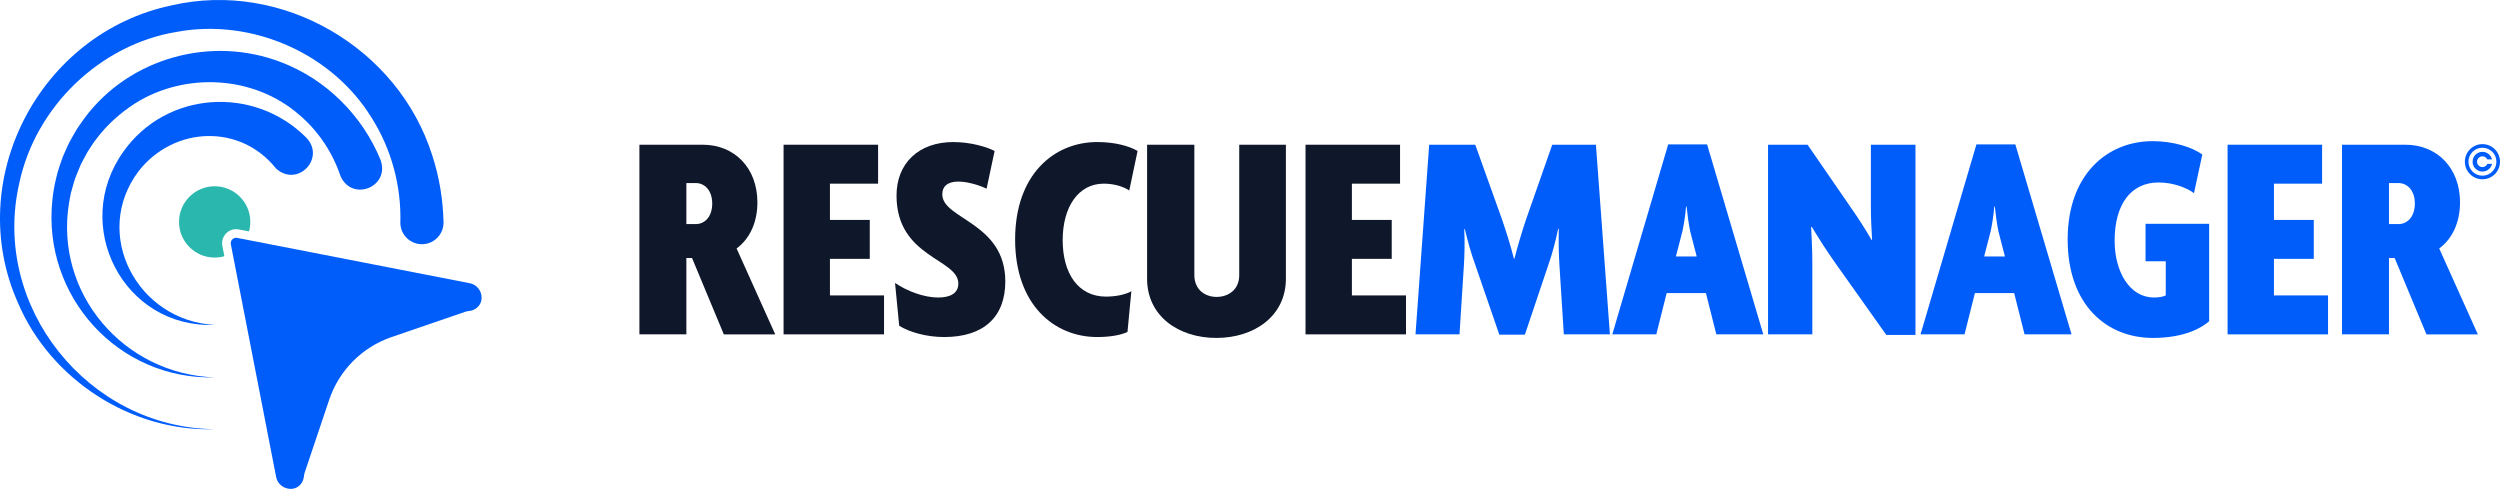
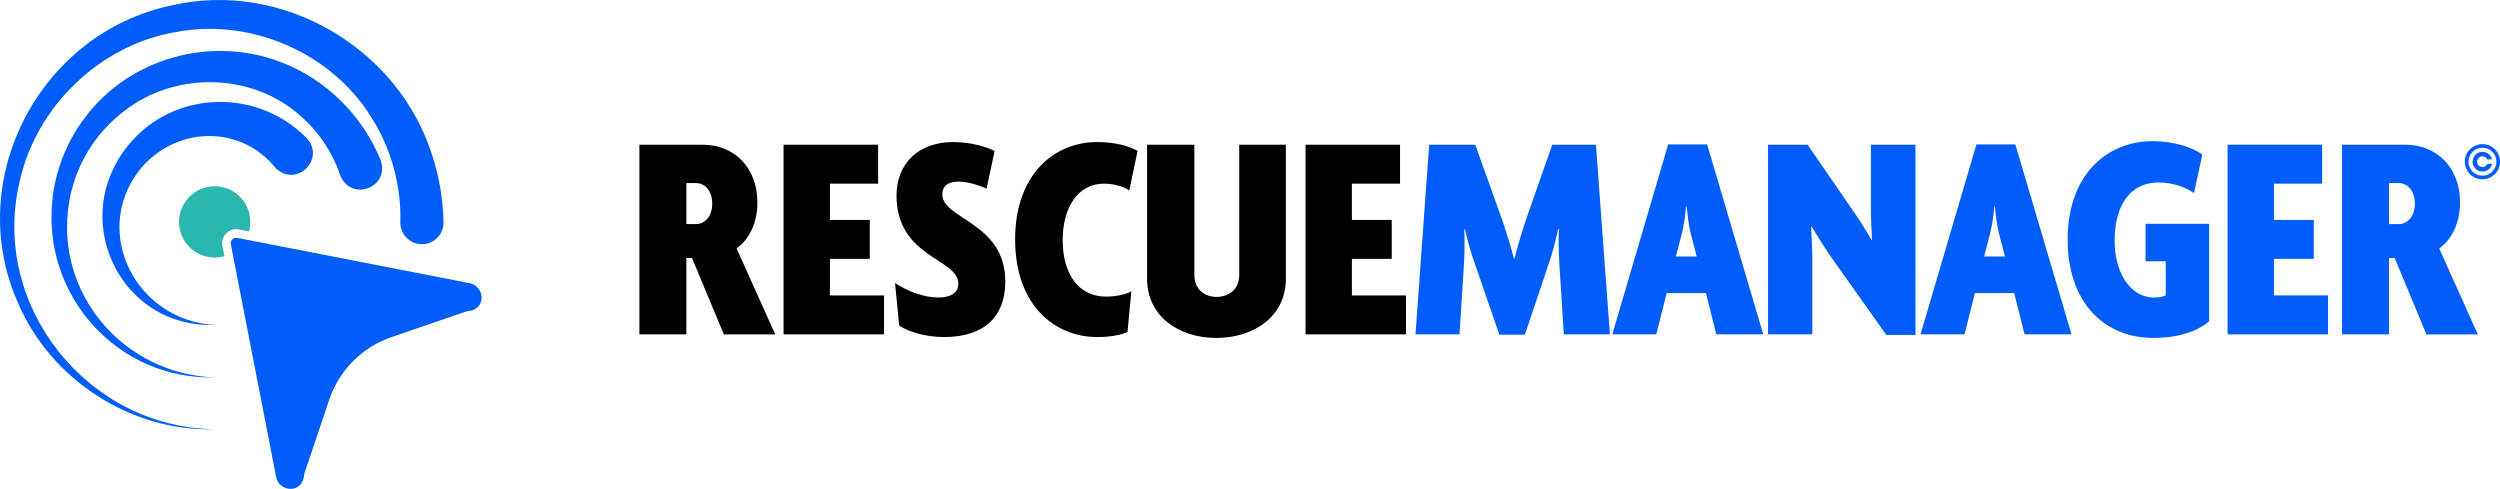
<svg xmlns="http://www.w3.org/2000/svg" id="Livello_1" data-name="Livello 1" viewBox="0 0 5522.75 1080">
  <defs>
    <style>
      .cls-1 {
        fill: #005dfa;
      }

      .cls-2 {
        fill: #29b7ae;
      }

      .cls-3 {
-         fill: #0f172a;
+         fill: #000000;
      }
    </style>
  </defs>
  <g>
    <path class="cls-1" d="M474.24,833.65c-213.22,5.65-380.25-178.96-358.68-390.27,1.4-14.58,4.53-34.63,8.24-48.63,3.25-16.03,9.29-31.94,14.5-47.38,3.65-7.72,11.43-26.68,15.41-33.97,3.09-5.35,9.19-16.34,12.3-21.69,3.92-7.9,15.96-23.65,20.93-31.08,99.15-133.1,280.22-182.99,434.72-122.94,98.56,37.71,178.64,117.06,218.95,215.42,21.77,59.47-62.11,93.8-88.3,36.23-17.25-51.91-48.69-99.56-91.32-135.77-99.32-86.6-251-95.1-362.33-25.36-33.2,21.24-63.24,48.42-86.92,80.1-6.28,7.8-12.46,18.84-18.24,27.09-3.79,6.07-11.83,22.38-15.43,28.92-4.2,10.09-8.32,20.29-12.36,30.47-2.82,10.3-6.52,21.41-9.14,31.71,0,0-4.05,21.69-4.05,21.69-32.71,199.56,120.66,378.55,321.72,385.48h0Z" />
    <g>
      <path class="cls-2" d="M552.96,490.24c0,5.09-.45,9.98-1.4,14.82-.38,2.03-.83,4.07-1.4,6.04q0,.06-.06.13l-22.38-4.39c-1.97-.38-4.01-.64-6.04-.64-9.28,0-18,4.13-23.91,11.38-5.98,7.19-8.33,16.53-6.55,25.69l4.45,22.7c-4.33,1.27-8.84,2.16-13.42,2.61-2.22.19-4.51.32-6.74.38h-1.27c-43.5,0-78.73-35.23-78.73-78.73s35.23-78.73,78.73-78.73,78.73,35.23,78.73,78.73Z" />
      <path class="cls-1" d="M474.24,717.69c-201.92,7.96-318.28-219.89-201.45-382.99,94.76-133.56,287.52-146.28,403.25-31.29,44.69,45.7-18.7,111.78-66.2,68.93-79.18-99.55-225.18-93.57-303.03,5-105.67,138.95-3.49,331.64,167.44,340.34h0Z" />
      <path class="cls-1" d="M474.24,948.11c-183.17,6.09-361.69-108.66-434.08-278.07C-82.06,397.99,87.16,73.09,379.12,11.91c243.89-56.45,501.11,93.24,576.11,332.44,15.36,47.04,23.29,96.41,24.57,145.89.83,26.34-19.84,48.37-46.18,49.21-26.34.83-48.37-19.84-49.21-46.18,2.47-81.76-19.51-164.27-64.14-234.18-87.83-141.89-264.5-219.29-429.59-188.69C221.68,97.94,78.22,235.82,42.69,404.38c-63.06,272.47,151.81,540.55,431.55,543.74h0Z" />
      <path class="cls-1" d="M1051.85,681.14c-4.32,3.12-9.54,5.21-15.39,5.85-2.67.32-5.41.64-7.95,1.53l-163.56,56.09c-64.99,22.26-115.93,73.51-137.81,138.7l-54.25,161.33c-.83,2.48-1.21,5.09-1.46,7.7-.7,5.91-2.73,11.19-5.85,15.58-5.91,8.33-14.63,12.08-23.47,12.08-14.31,0-28.87-9.86-32.05-26.14l-96.47-495.45-3.62-18.76c-1.53-7.57,4.39-14.37,11.7-14.37.76,0,1.59.13,2.35.25l18.63,3.62,495.2,96.53c26.26,5.09,35.87,40.06,13.99,55.45Z" />
    </g>
  </g>
  <g>
    <path class="cls-3" d="M1598.99,738.64l-70.26-168.75h-12.48v168.75h-103.75v-418.93h139.86c70.26,0,120.82,51.22,120.82,127.39,0,43.34-16.42,80.11-45.97,101.78l85.36,189.77h-113.6ZM1537.26,404.41h-21.01v90.62h21.01c19.04,0,36.12-15.76,36.12-45.31s-17.08-45.31-36.12-45.31Z" />
    <path class="cls-3" d="M1730.98,319.7h208.81v86.02h-106.38v80.11h87.99v86.02h-87.99v80.77h119.51v86.02h-221.94v-418.93Z" />
    <path class="cls-3" d="M2085.56,744.55c-39.4,0-77.48-11.16-99.15-24.95l-9.19-94.55c26.92,18.39,64.35,32.18,95.21,32.18,25.61,0,44.65-8.54,44.65-30.86,0-55.16-136.58-57.13-136.58-194.37,0-70.92,48.59-118.19,125.42-118.19,40.71,0,76.17,11.82,91.27,19.7l-17.73,83.39c-14.45-7.22-41.37-15.76-62.38-15.76-22.98,0-35.46,9.85-35.46,28.23,0,55.16,139.21,61.72,139.21,192.4,0,78.14-47.28,122.79-135.27,122.79Z" />
    <path class="cls-3" d="M2494.65,420.82c-13.79-9.19-34.15-15.1-56.47-15.1-55.81,0-90.61,51.22-90.61,124.76s34.14,124.76,95.87,124.76c19.7,0,42.02-3.94,55.81-11.82l-8.54,89.96c-15.76,7.22-39.4,11.16-66.98,11.16-94.55,0-181.23-70.91-181.23-215.38s86.68-215.37,181.23-215.37c38.74,0,70.26,8.54,89.3,19.7l-18.39,87.33Z" />
    <path class="cls-3" d="M2687.04,746.52c-84.05,0-153-48.59-153-130.67v-296.14h104.4v287.61c0,32.83,23.64,48.59,49.25,48.59s49.9-15.76,49.9-47.93v-288.26h103.09v296.14c0,82.08-69.6,130.67-153.65,130.67Z" />
    <path class="cls-3" d="M2884.04,319.7h208.81v86.02h-106.38v80.11h87.99v86.02h-87.99v80.77h119.51v86.02h-221.94v-418.93Z" />
    <path class="cls-1" d="M3454.65,738.64l-9.85-154.97c-1.31-22.98-1.97-49.25-1.31-78.14h-1.31c-5.91,28.23-13.13,55.16-21.67,79.45l-51.87,154.31h-56.47l-53.19-154.31c-8.54-22.98-16.42-51.22-22.98-78.8h-1.31c1.31,29.55.66,53.84-.66,78.14l-9.85,154.31h-97.18l30.21-418.93h101.78l59.75,166.79c8.54,24.95,19.04,58.44,25.61,84.7h1.31c6.57-26.26,16.42-59.1,24.95-84.7l58.44-166.79h96.53l30.86,418.93h-101.78Z" />
    <path class="cls-1" d="M3685.15,319.04h86.02l124.11,419.59h-103.75l-22.98-91.27h-86.67l-22.98,91.27h-97.18l123.45-419.59ZM3702.22,566.6h45.97l-14.45-55.81c-3.29-15.76-5.91-35.46-7.88-54.5h-1.31c-1.31,19.04-4.6,38.74-7.88,54.5l-14.45,55.81Z" />
    <path class="cls-1" d="M4167.12,739.95l-112.28-158.25c-18.39-25.61-37.43-55.81-52.53-80.77l-1.31.66c1.31,24.95,2.63,55.16,2.63,78.8v158.25h-97.84v-418.93h87.33l95.87,139.21c14.45,20.36,33.49,49.91,45.31,70.92h1.31c-1.31-22.33-2.63-47.93-2.63-69.6v-140.52h98.49v420.25h-64.35Z" />
    <path class="cls-1" d="M4366.08,319.04h86.02l124.11,419.59h-103.75l-22.98-91.27h-86.67l-22.98,91.27h-97.18l123.45-419.59ZM4383.15,566.6h45.97l-14.45-55.81c-3.29-15.76-5.91-35.46-7.88-54.5h-1.31c-1.31,19.04-4.6,38.74-7.88,54.5l-14.45,55.81Z" />
    <path class="cls-1" d="M4756.13,746.52c-103.09,0-188.45-73.55-188.45-217.35s87.33-217.35,187.8-217.35c46.62,0,87.99,13.79,109.66,29.55l-18.39,85.36c-17.73-13.13-47.93-23.64-78.14-23.64-61.07,0-97.18,47.94-97.18,128.7,0,68.95,33.49,125.42,86.68,125.42,10.5,0,19.04-1.31,26.26-4.6v-75.51h-44.65v-82.74h140.52v215.37c-26.27,22.33-68.29,36.77-124.11,36.77Z" />
    <path class="cls-1" d="M4920.94,319.7h208.81v86.02h-106.38v80.11h87.99v86.02h-87.99v80.77h119.51v86.02h-221.94v-418.93Z" />
    <path class="cls-1" d="M5360.24,738.64l-70.26-168.75h-12.48v168.75h-103.75v-418.93h139.86c70.26,0,120.82,51.22,120.82,127.39,0,43.34-16.41,80.11-45.96,101.78l85.36,189.77h-113.6ZM5298.52,404.41h-21.02v90.62h21.02c19.04,0,36.11-15.76,36.11-45.31s-17.07-45.31-36.11-45.31Z" />
  </g>
  <g>
    <path class="cls-1" d="M5483.94,318.39c-21.44,0-38.82,17.38-38.82,38.82s17.38,38.82,38.82,38.82,38.82-17.38,38.82-38.82-17.38-38.82-38.82-38.82ZM5483.94,388.11c-17.06,0-30.89-13.83-30.89-30.89s13.83-30.89,30.89-30.89,30.89,13.83,30.89,30.89-13.83,30.89-30.89,30.89Z" />
    <path class="cls-1" d="M5505.2,361.96c-2.17,9.75-10.86,17.03-21.26,17.03-12.03,0-21.78-9.75-21.78-21.78s9.75-21.78,21.78-21.78c10.26,0,18.86,7.09,21.17,16.64h-10.46c-1.92-3.98-5.99-6.73-10.71-6.73-6.56,0-11.88,5.32-11.88,11.88s5.32,11.88,11.88,11.88c4.87,0,9.06-2.93,10.89-7.13h10.37Z" />
  </g>
</svg>
